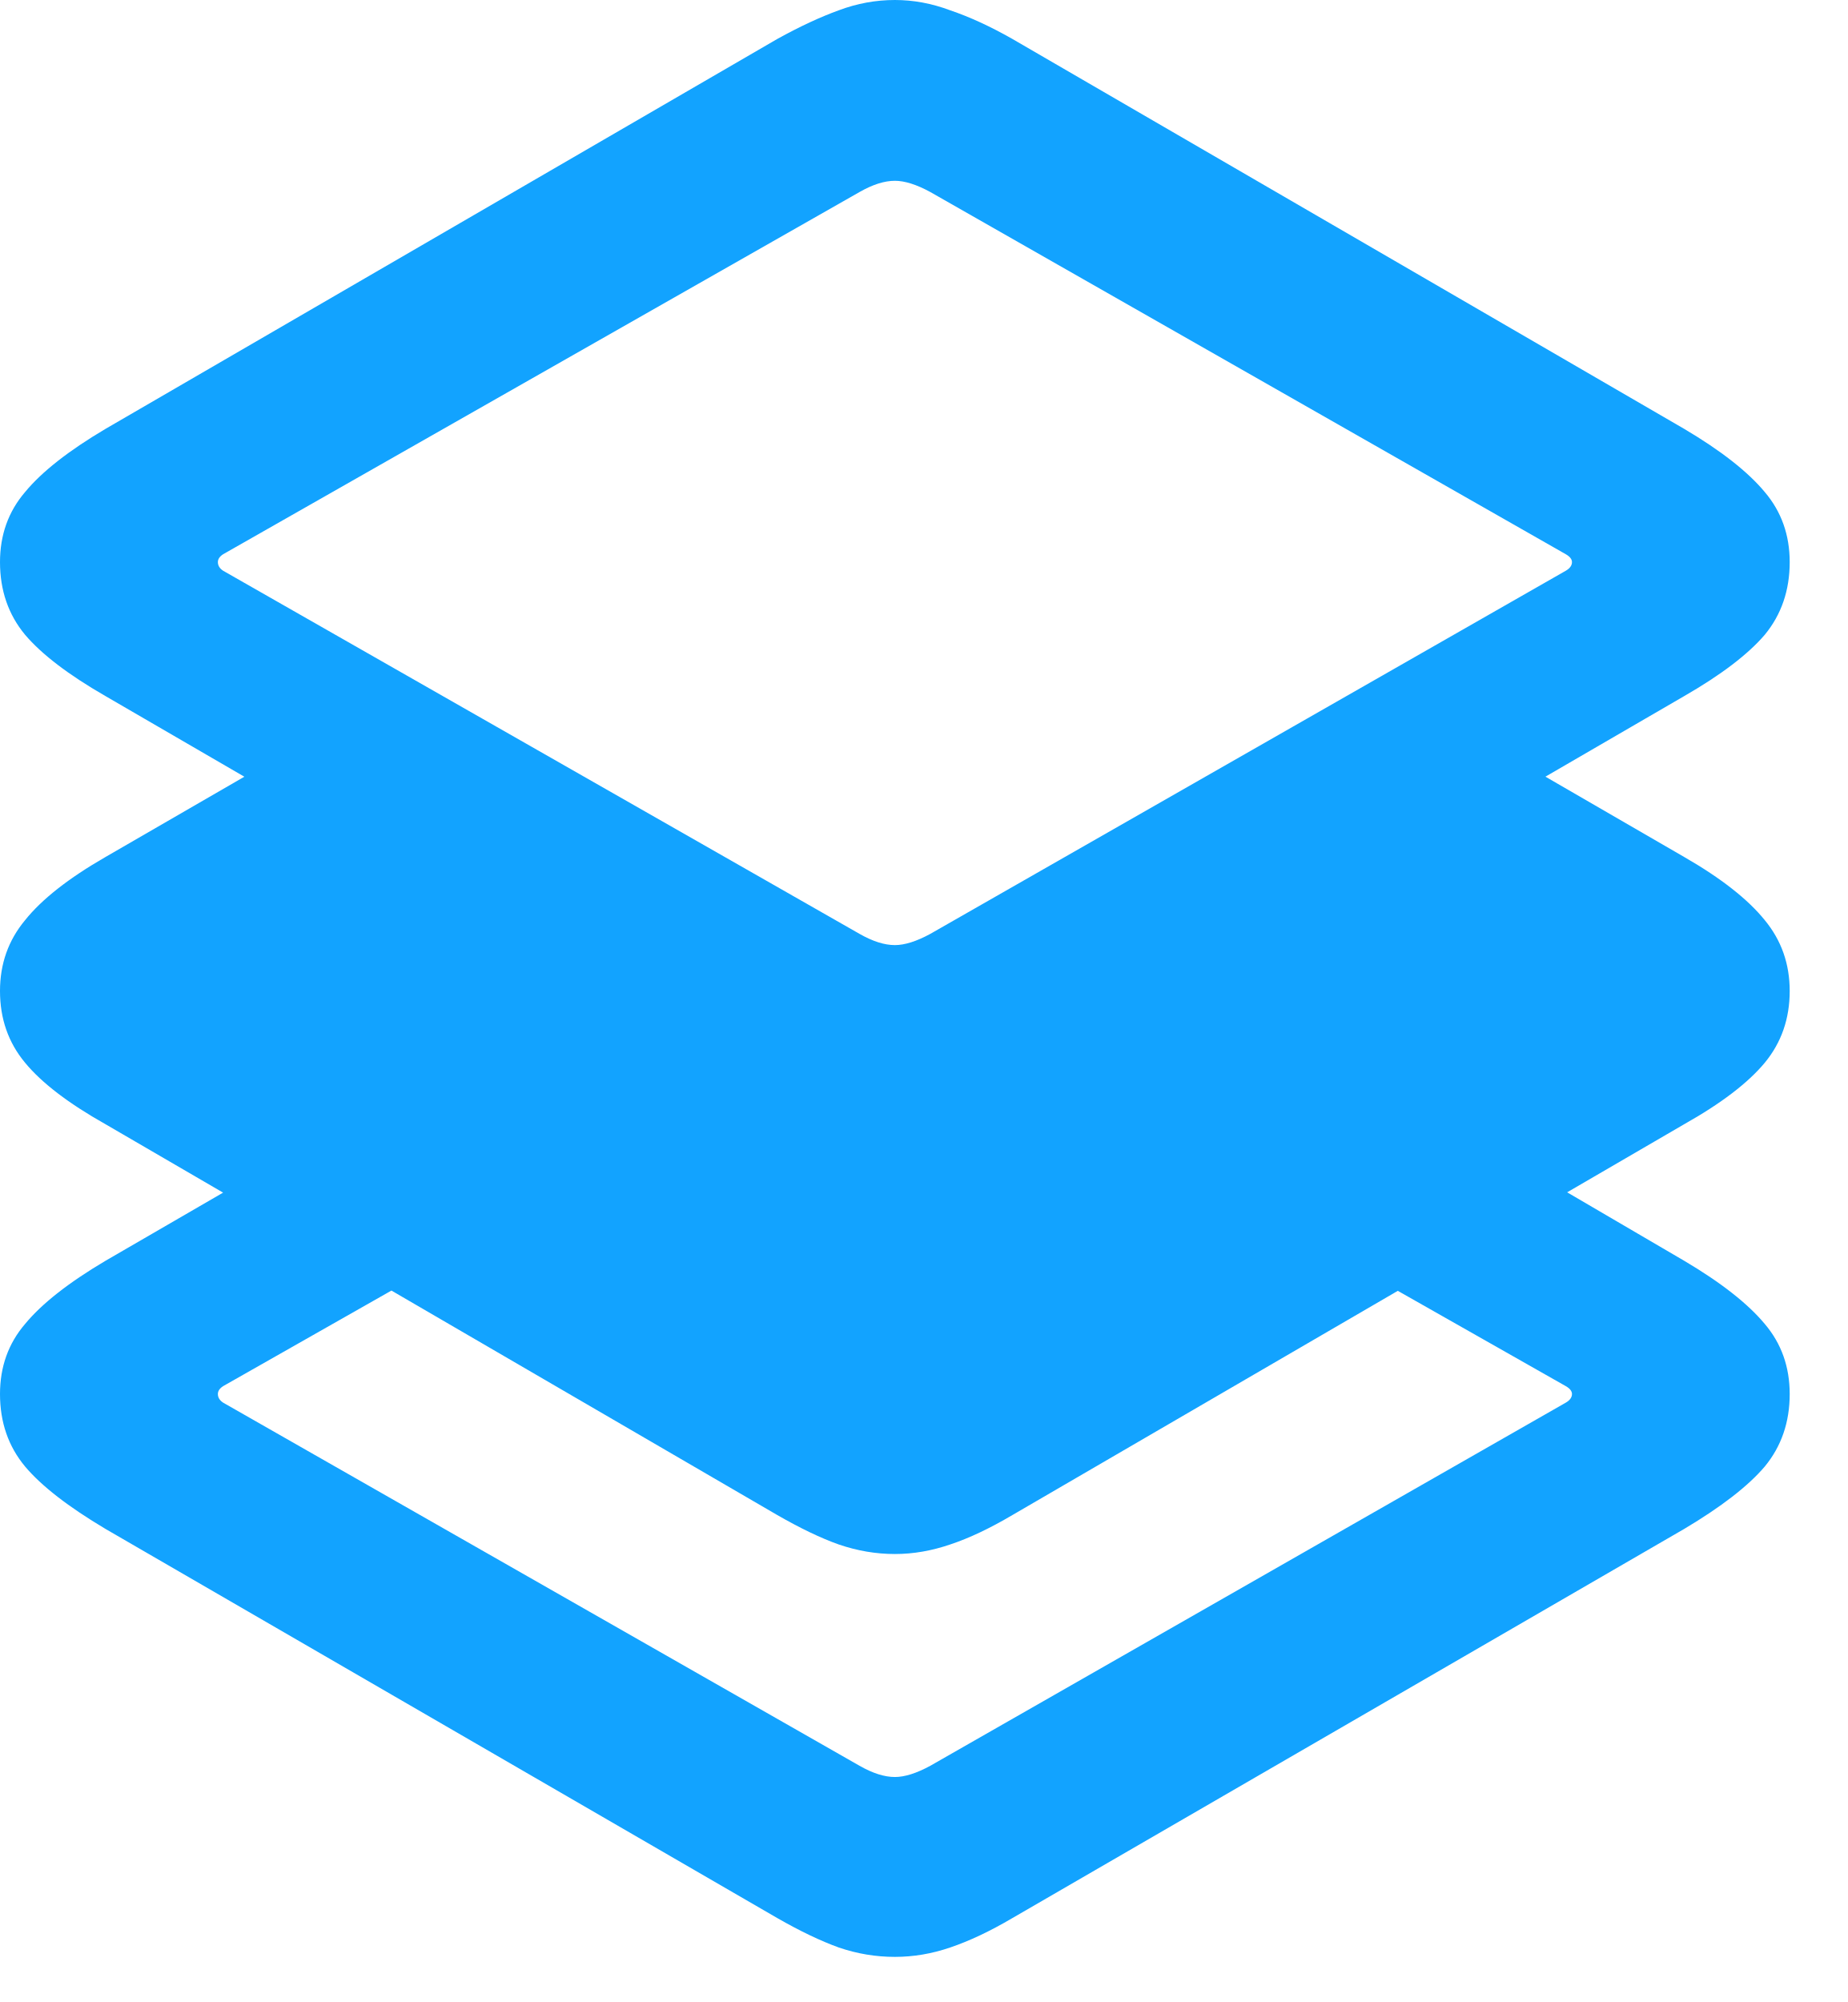
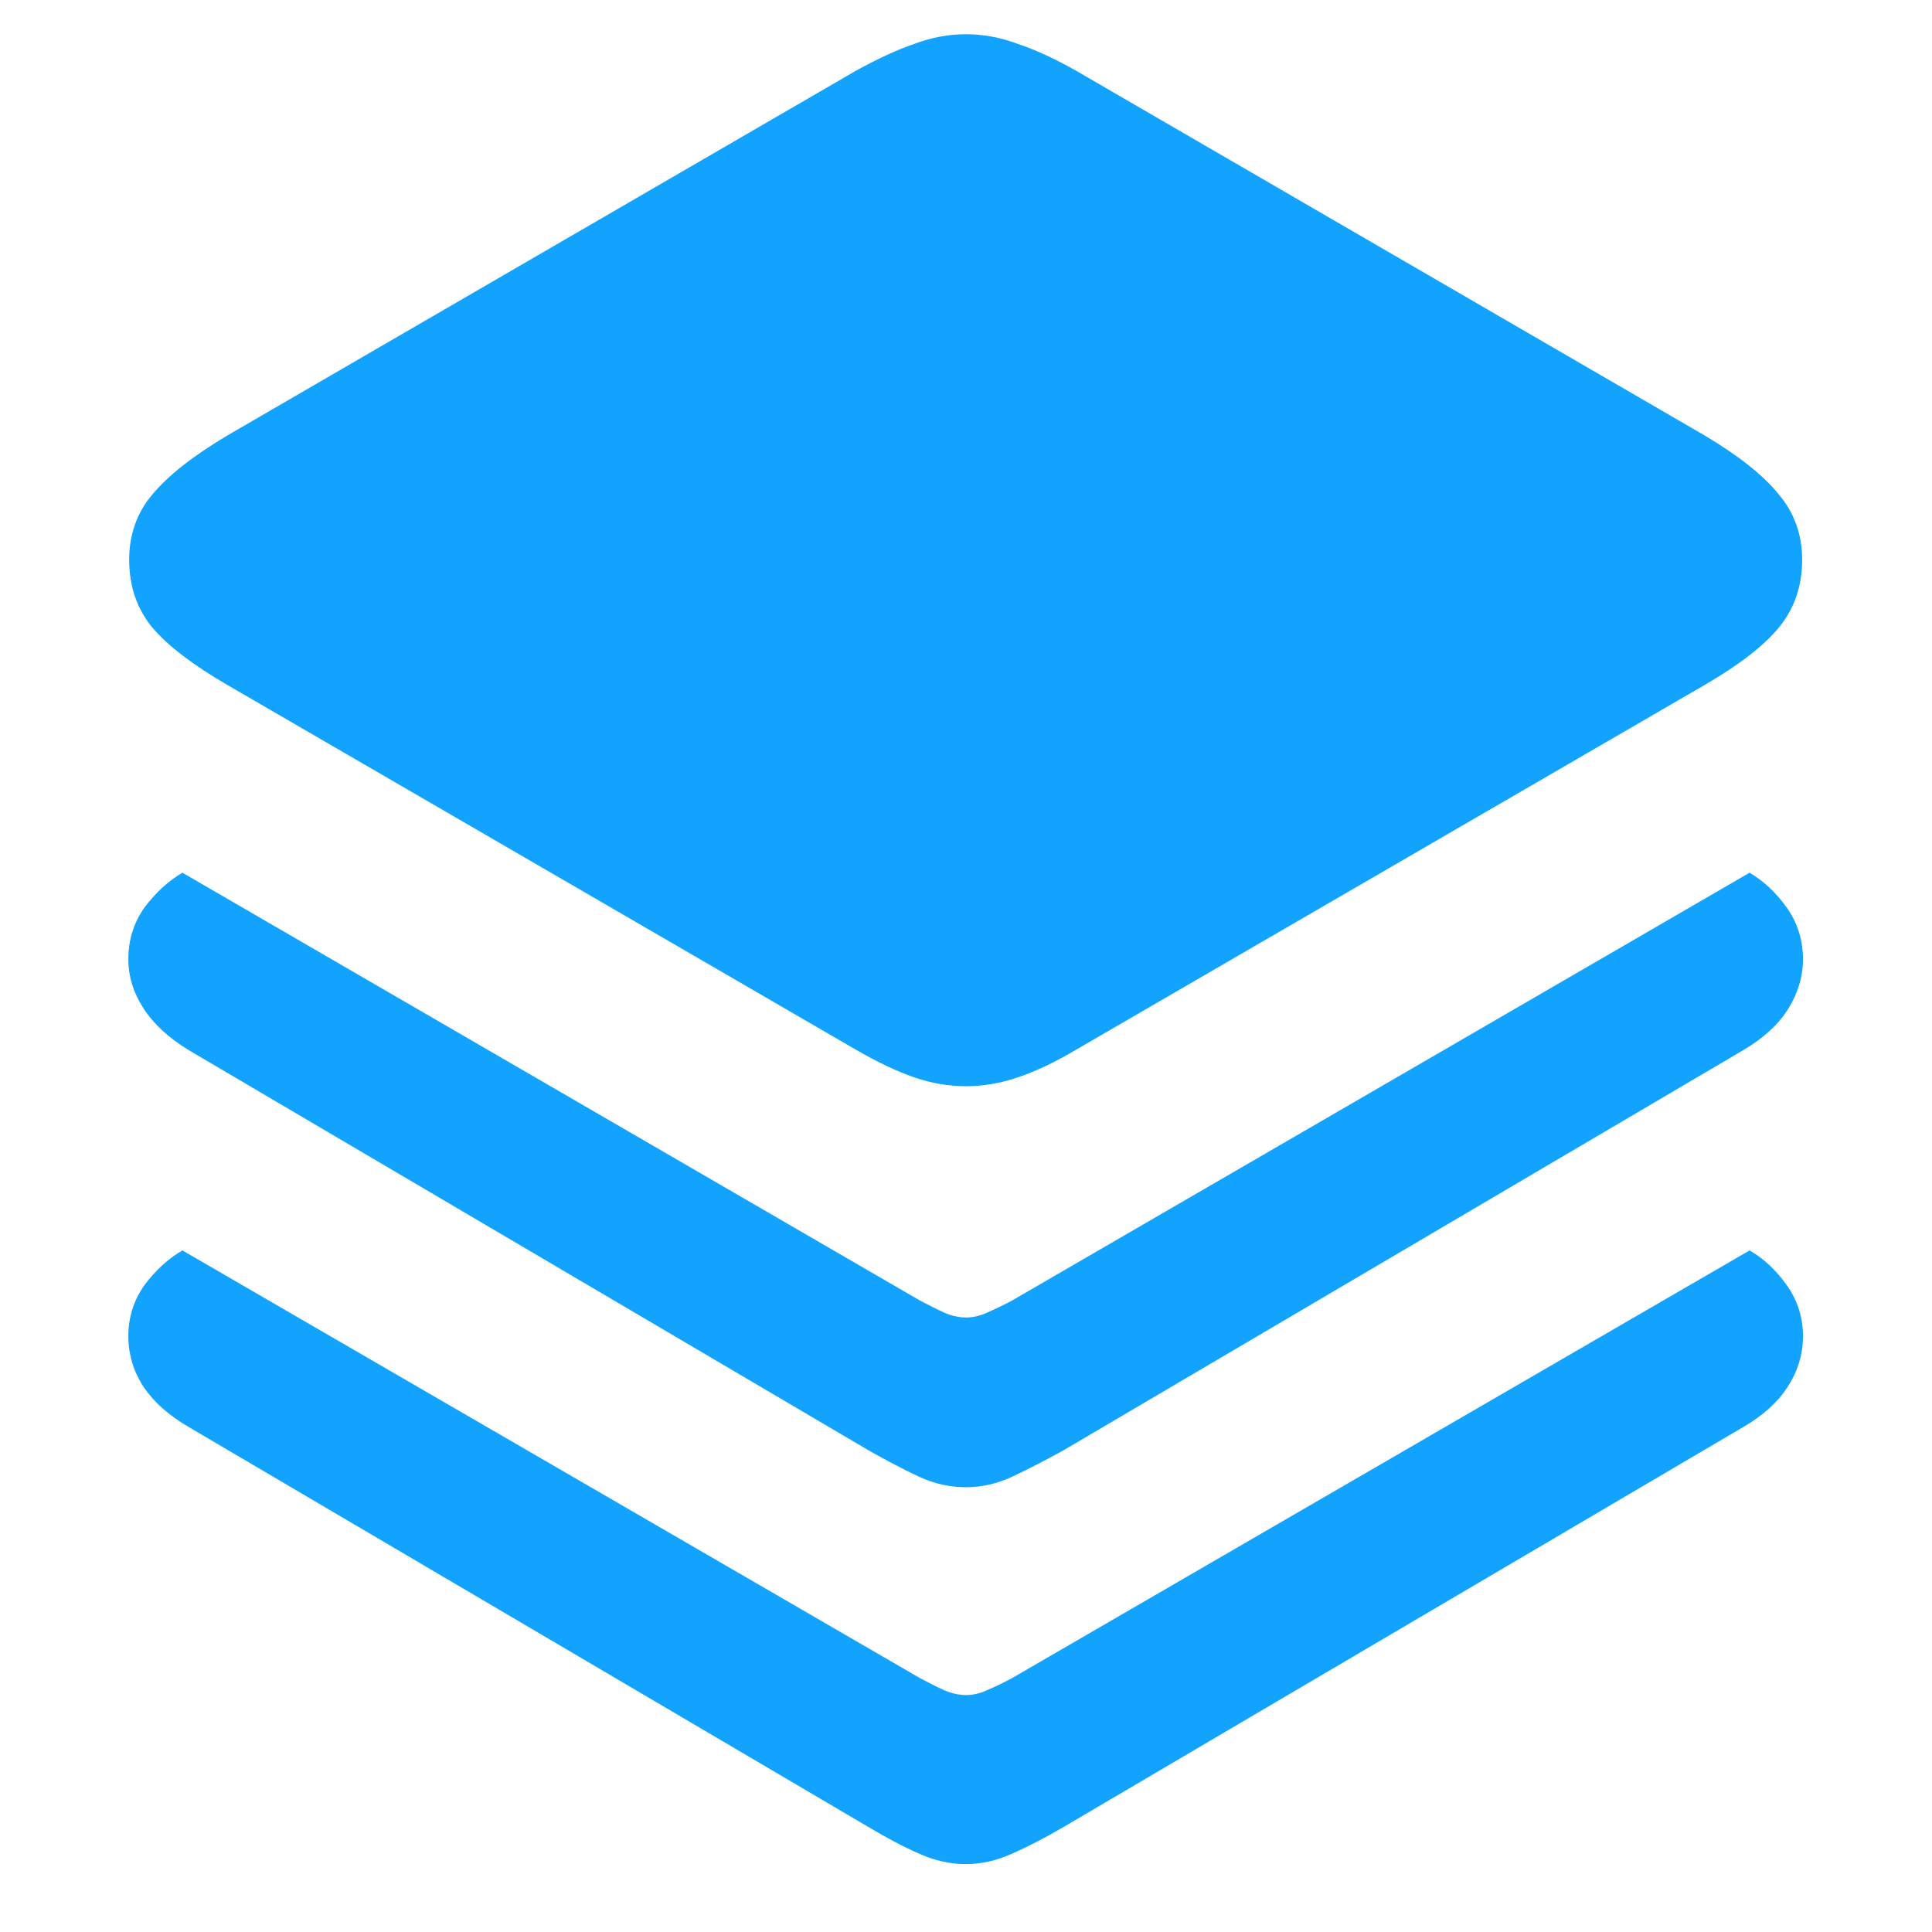
- <svg xmlns="http://www.w3.org/2000/svg" width="12" height="13" viewBox="0 0 12 13" fill="none">
-   <path d="M8.586 8.103L9.613 7.412L10.938 8.187C11.178 8.329 11.352 8.466 11.461 8.597C11.569 8.724 11.623 8.876 11.623 9.052C11.623 9.235 11.569 9.392 11.461 9.523C11.352 9.651 11.178 9.785 10.938 9.928L6.575 12.455C6.429 12.541 6.295 12.604 6.171 12.646C6.051 12.687 5.932 12.707 5.812 12.707C5.688 12.707 5.567 12.687 5.447 12.646C5.331 12.604 5.198 12.541 5.048 12.455L0.685 9.928C0.445 9.785 0.271 9.651 0.163 9.523C0.054 9.392 0 9.235 0 9.052C0 8.876 0.054 8.724 0.163 8.597C0.271 8.466 0.445 8.329 0.685 8.187L2.1 7.367L3.189 8.013L1.449 9.001C1.426 9.016 1.415 9.033 1.415 9.052C1.415 9.074 1.426 9.093 1.449 9.108L5.582 11.466C5.668 11.515 5.744 11.539 5.812 11.539C5.875 11.539 5.952 11.515 6.042 11.466L10.169 9.108C10.195 9.093 10.209 9.074 10.209 9.052C10.209 9.033 10.195 9.016 10.169 9.001L8.586 8.103ZM9.473 4.717L10.938 5.565C11.178 5.703 11.352 5.84 11.461 5.975C11.569 6.106 11.623 6.259 11.623 6.435C11.623 6.615 11.569 6.77 11.461 6.901C11.352 7.032 11.178 7.165 10.938 7.3L6.575 9.838C6.429 9.924 6.295 9.988 6.171 10.029C6.051 10.07 5.932 10.091 5.812 10.091C5.688 10.091 5.567 10.07 5.447 10.029C5.331 9.988 5.198 9.924 5.048 9.838L0.685 7.3C0.445 7.165 0.271 7.032 0.163 6.901C0.054 6.77 0 6.615 0 6.435C0 6.259 0.054 6.106 0.163 5.975C0.271 5.84 0.445 5.703 0.685 5.565L2.24 4.666L5.784 6.794L9.473 4.717ZM5.812 7.305C5.688 7.305 5.567 7.285 5.447 7.244C5.331 7.202 5.198 7.139 5.048 7.053L0.685 4.52C0.445 4.382 0.271 4.249 0.163 4.122C0.054 3.991 0 3.833 0 3.65C0 3.474 0.054 3.322 0.163 3.195C0.271 3.064 0.445 2.927 0.685 2.785L5.048 0.253C5.198 0.17 5.331 0.109 5.447 0.067C5.567 0.022 5.688 0 5.812 0C5.932 0 6.051 0.022 6.171 0.067C6.295 0.109 6.429 0.17 6.575 0.253L10.938 2.785C11.178 2.927 11.352 3.064 11.461 3.195C11.569 3.322 11.623 3.474 11.623 3.65C11.623 3.833 11.569 3.991 11.461 4.122C11.352 4.249 11.178 4.382 10.938 4.52L6.575 7.053C6.429 7.139 6.295 7.202 6.171 7.244C6.051 7.285 5.932 7.305 5.812 7.305ZM5.812 6.137C5.875 6.137 5.952 6.113 6.042 6.064L10.169 3.706C10.195 3.691 10.209 3.672 10.209 3.65C10.209 3.631 10.195 3.614 10.169 3.599L6.042 1.247C5.952 1.198 5.875 1.174 5.812 1.174C5.744 1.174 5.668 1.198 5.582 1.247L1.449 3.599C1.426 3.614 1.415 3.631 1.415 3.65C1.415 3.672 1.426 3.691 1.449 3.706L5.582 6.064C5.668 6.113 5.744 6.137 5.812 6.137Z" fill="#12A3FF" />
+ <svg xmlns="http://www.w3.org/2000/svg" width="14" height="14" viewBox="0 0 14 14" fill="none">
+   <path d="M7 7.871C6.875 7.871 6.75 7.85 6.625 7.807C6.5 7.764 6.359 7.697 6.203 7.607L1.65 4.965C1.4 4.82 1.219 4.682 1.105 4.549C0.992 4.412 0.936 4.248 0.936 4.057C0.936 3.873 0.992 3.715 1.105 3.582C1.219 3.445 1.4 3.303 1.65 3.154L6.203 0.512C6.359 0.426 6.5 0.361 6.625 0.318C6.75 0.271 6.875 0.248 7 0.248C7.125 0.248 7.25 0.271 7.375 0.318C7.504 0.361 7.645 0.426 7.797 0.512L12.35 3.154C12.6 3.303 12.779 3.445 12.889 3.582C13.002 3.715 13.059 3.873 13.059 4.057C13.059 4.248 13.002 4.412 12.889 4.549C12.779 4.682 12.6 4.82 12.35 4.965L7.797 7.607C7.645 7.697 7.504 7.764 7.375 7.807C7.25 7.85 7.125 7.871 7 7.871ZM7 10.777C6.883 10.777 6.77 10.752 6.66 10.701C6.551 10.65 6.428 10.586 6.291 10.508L1.363 7.607C1.223 7.521 1.115 7.422 1.041 7.309C0.967 7.195 0.93 7.076 0.93 6.951C0.93 6.811 0.969 6.686 1.047 6.576C1.129 6.467 1.221 6.383 1.322 6.324L6.666 9.424C6.732 9.459 6.791 9.488 6.842 9.512C6.896 9.535 6.949 9.547 7 9.547C7.051 9.547 7.102 9.535 7.152 9.512C7.207 9.488 7.268 9.459 7.334 9.424L12.678 6.324C12.779 6.383 12.869 6.467 12.947 6.576C13.025 6.686 13.065 6.811 13.065 6.951C13.065 7.076 13.029 7.195 12.959 7.309C12.889 7.422 12.781 7.521 12.637 7.607L7.709 10.508C7.568 10.586 7.443 10.65 7.334 10.701C7.225 10.752 7.113 10.777 7 10.777ZM7 13.508C6.883 13.508 6.77 13.482 6.66 13.432C6.551 13.385 6.428 13.32 6.291 13.238L1.363 10.338C1.223 10.256 1.115 10.16 1.041 10.051C0.967 9.938 0.93 9.814 0.93 9.682C0.93 9.545 0.969 9.422 1.047 9.312C1.129 9.203 1.221 9.119 1.322 9.061L6.666 12.16C6.732 12.195 6.791 12.225 6.842 12.248C6.896 12.271 6.949 12.283 7 12.283C7.051 12.283 7.102 12.271 7.152 12.248C7.207 12.225 7.268 12.195 7.334 12.16L12.678 9.061C12.779 9.119 12.869 9.203 12.947 9.312C13.025 9.422 13.065 9.545 13.065 9.682C13.065 9.814 13.027 9.938 12.953 10.051C12.883 10.16 12.777 10.256 12.637 10.338L7.709 13.238C7.568 13.32 7.443 13.385 7.334 13.432C7.225 13.482 7.113 13.508 7 13.508Z" fill="#12A3FF" />
</svg>
